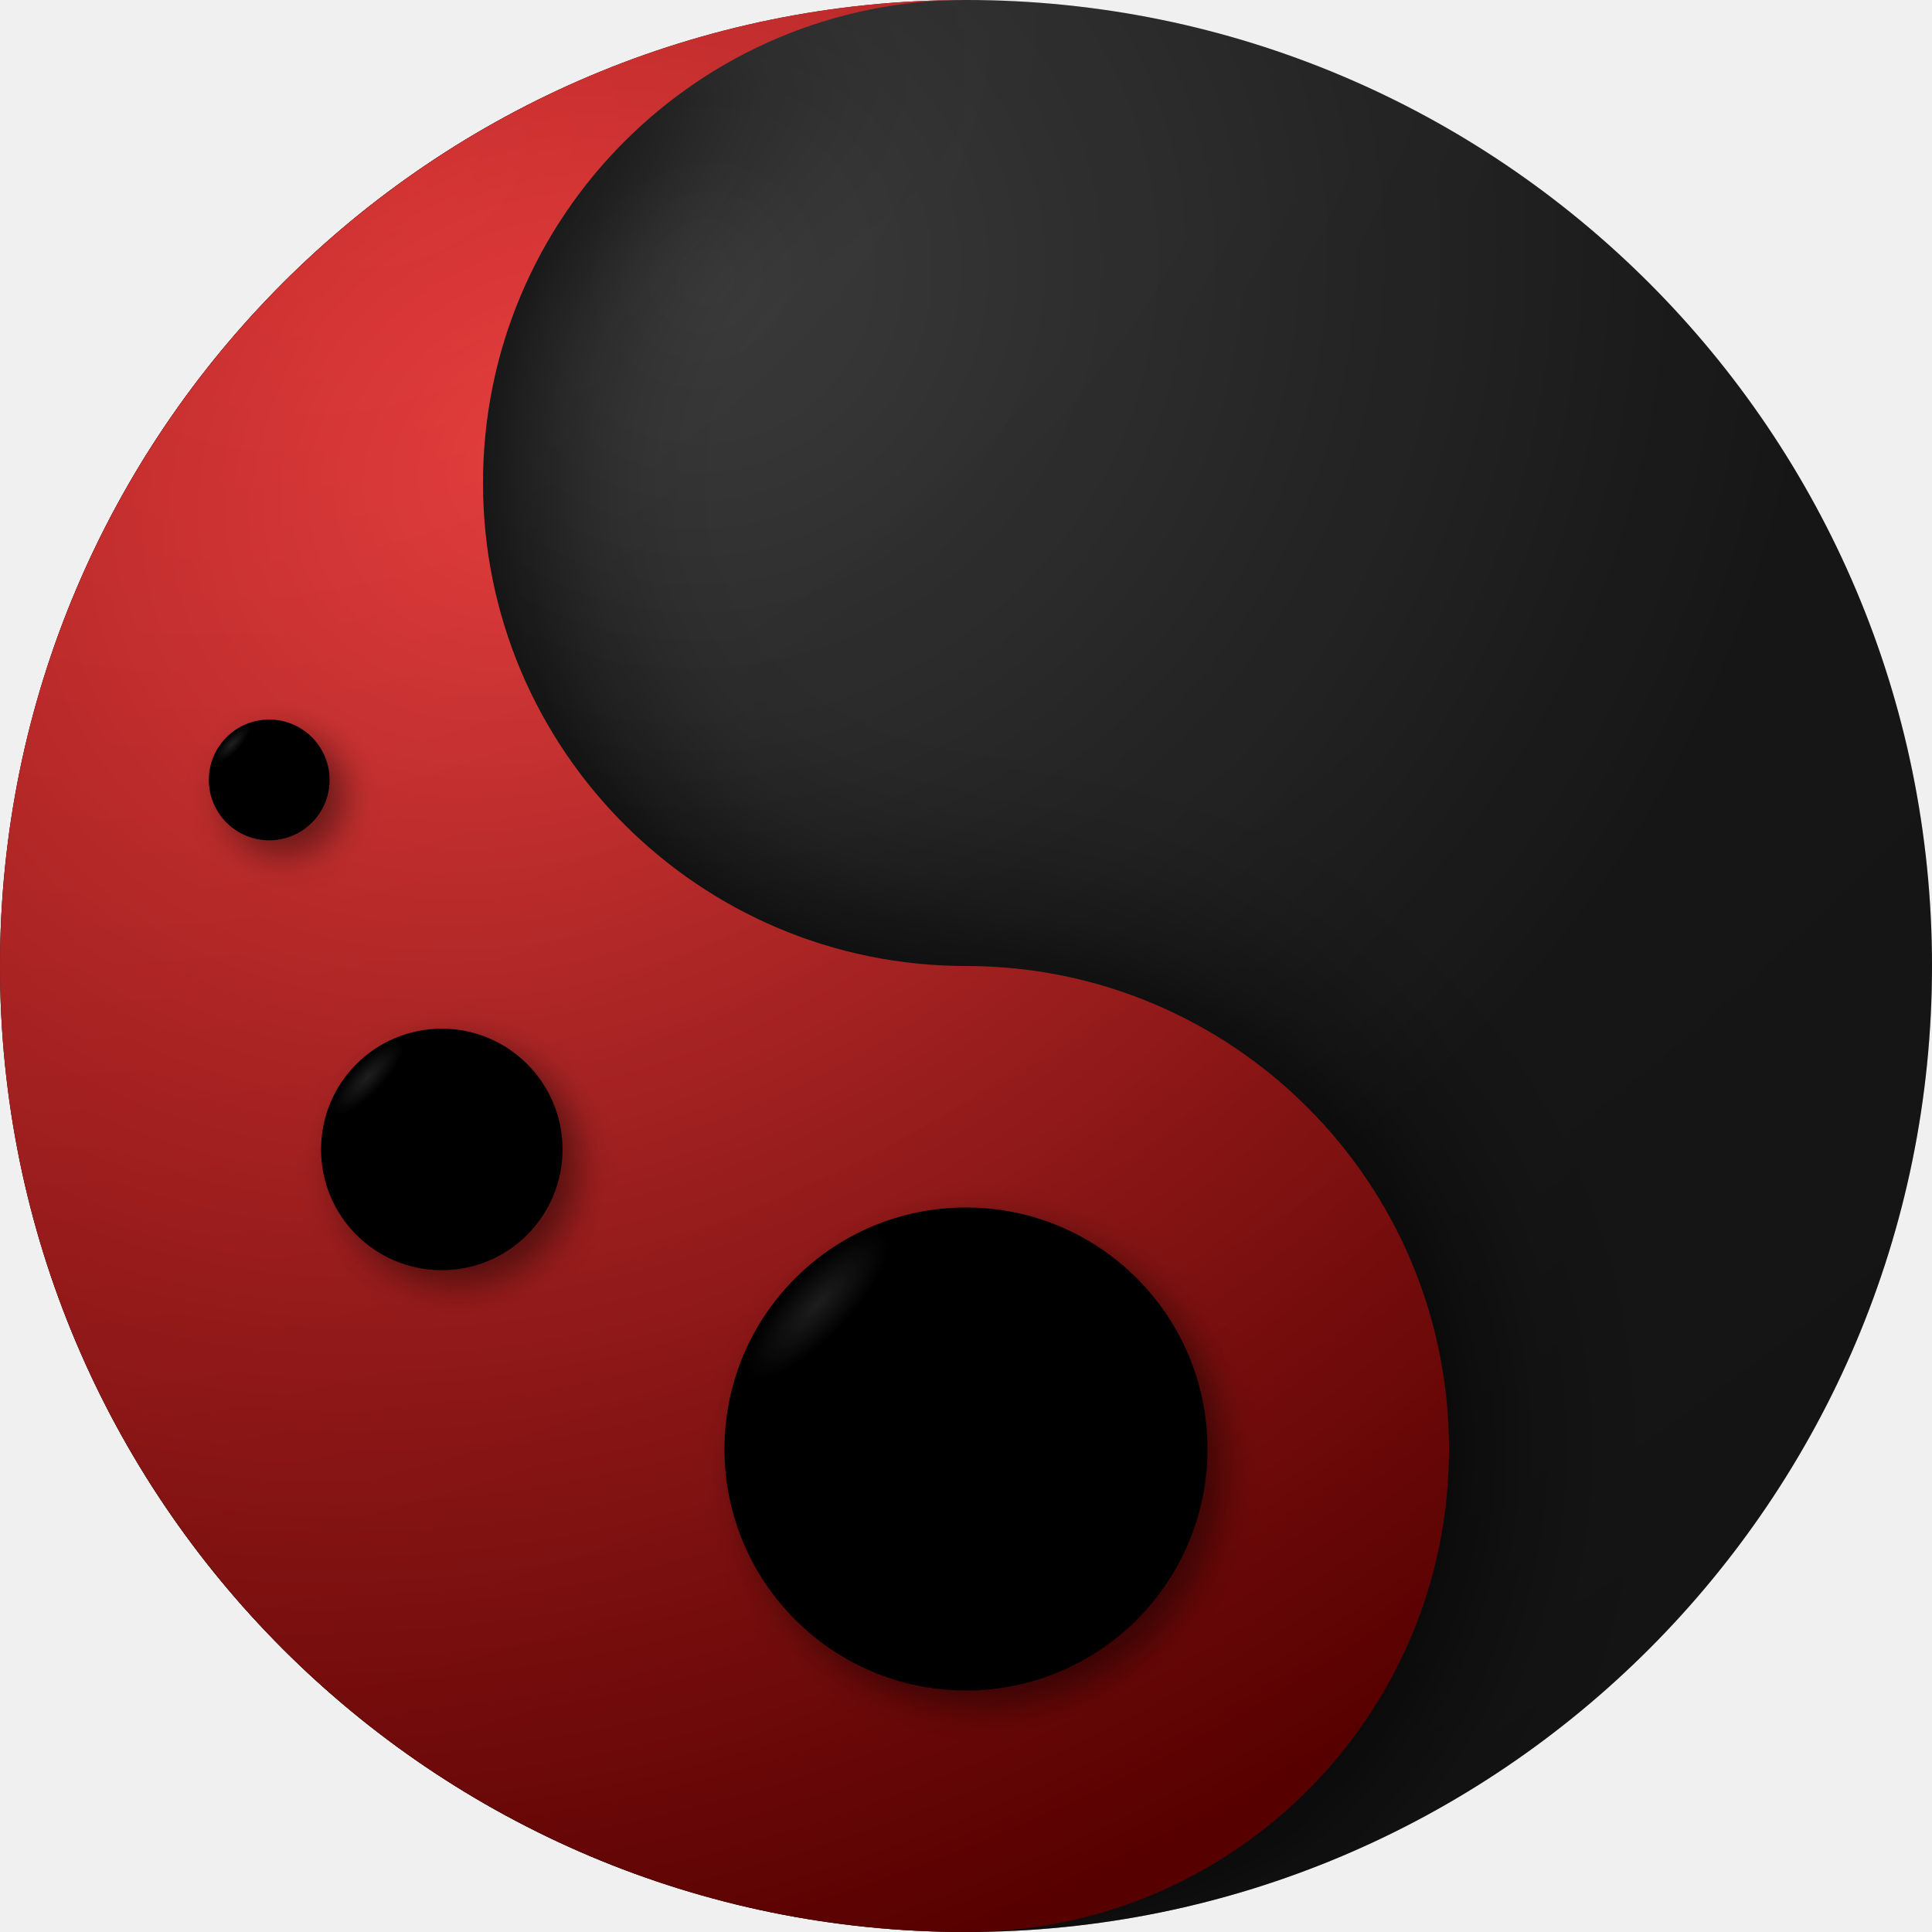
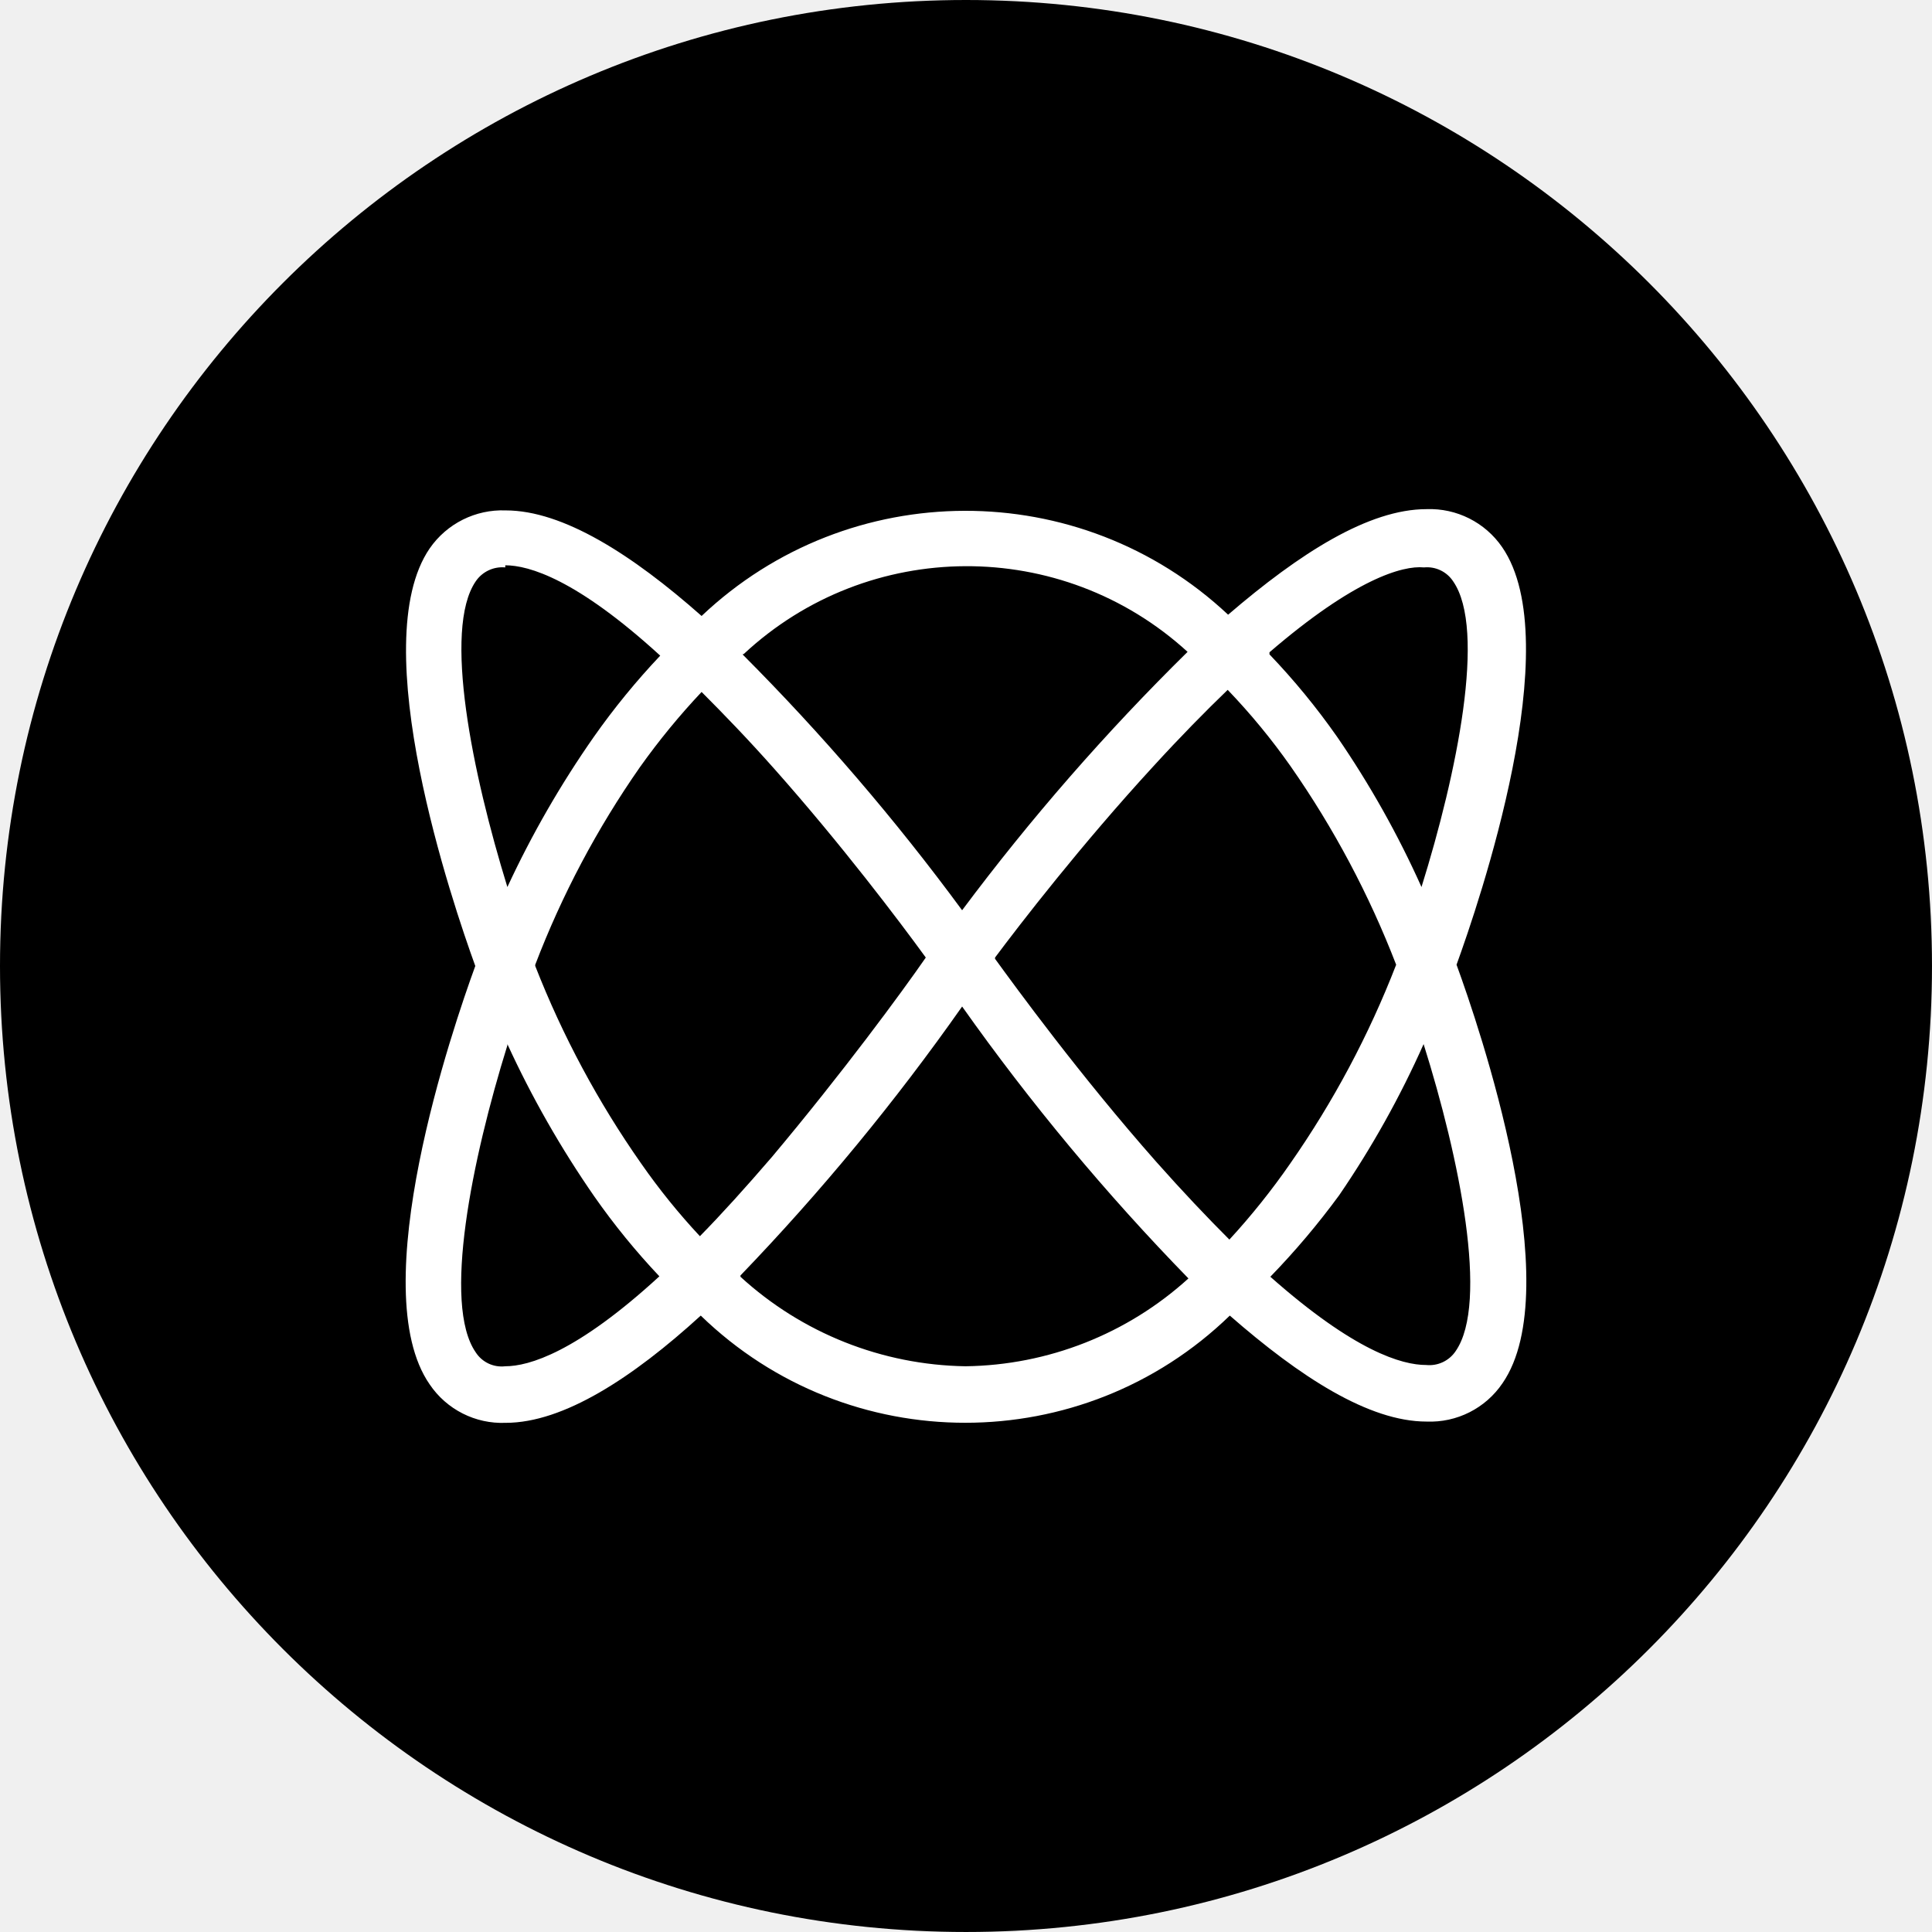
- <svg xmlns="http://www.w3.org/2000/svg" xmlns:xlink="http://www.w3.org/1999/xlink" width="128" height="128" viewBox="0 0 128 128" version="1.1" id="svg306">
-   <defs id="defs303">
-     <linearGradient id="linearGradient14141">
-       <stop style="stop-color:#000000;stop-opacity:0" offset="0" id="stop14137" />
-       <stop style="stop-color:#000000;stop-opacity:0.318;" offset="1" id="stop14139" />
-     </linearGradient>
-     <linearGradient id="linearGradient11435">
-       <stop style="stop-color:#eb4040;stop-opacity:1;" offset="0" id="stop11431" />
-       <stop style="stop-color:#700000;stop-opacity:1;" offset="1" id="stop11433" />
-     </linearGradient>
-     <linearGradient id="linearGradient8091">
-       <stop style="stop-color:#ffffff;stop-opacity:0.133;" offset="0" id="stop8087" />
-       <stop style="stop-color:#ffffff;stop-opacity:0;" offset="1" id="stop8089" />
-     </linearGradient>
-     <linearGradient id="linearGradient7947">
-       <stop style="stop-color:#ffffff;stop-opacity:0.155;" offset="0" id="stop7943" />
-       <stop style="stop-color:#ffffff;stop-opacity:0" offset="1" id="stop7945" />
-     </linearGradient>
-     <filter style="color-interpolation-filters:sRGB" id="filter7831" x="-0.125" y="-0.093" width="1.251" height="1.186">
-       <feGaussianBlur stdDeviation="6.677" id="feGaussianBlur7833" />
-     </filter>
-     <mask maskUnits="userSpaceOnUse" id="mask7835">
-       <circle style="fill:#ffffff;fill-opacity:1;stroke:none;stroke-width:0.8;stroke-linecap:round;stroke-linejoin:round;stroke-opacity:0.965;paint-order:markers stroke fill" id="circle7837" cx="64" cy="64" r="64" />
-     </mask>
-     <radialGradient xlink:href="#linearGradient7947" id="radialGradient7949" cx="35.671" cy="42.405" fx="35.671" fy="42.405" r="64" gradientTransform="matrix(-0.9433215,0.6908308,-0.6678308,-0.9119131,108.7231,32.32375)" gradientUnits="userSpaceOnUse" />
-     <radialGradient xlink:href="#linearGradient8091" id="radialGradient8093" cx="88.554" cy="93.949" fx="88.554" fy="93.949" r="16" gradientTransform="matrix(-0.09649086,-0.09206171,0.2789223,-0.2923417,36.50634,122.0365)" gradientUnits="userSpaceOnUse" />
-     <radialGradient xlink:href="#linearGradient8091" id="radialGradient8093-9" cx="88.554" cy="93.949" fx="88.554" fy="93.949" r="16" gradientTransform="matrix(-0.04824543,-0.04603086,0.1394612,-0.1461708,15.52345,89.1727)" gradientUnits="userSpaceOnUse" />
-     <radialGradient xlink:href="#linearGradient8091" id="radialGradient8093-9-0" cx="88.554" cy="93.949" fx="88.554" fy="93.949" r="16" gradientTransform="matrix(-0.02412272,-0.02301543,0.06973057,-0.07308542,10.96223,58.18249)" gradientUnits="userSpaceOnUse" />
-     <radialGradient xlink:href="#linearGradient11435" id="radialGradient11153" cx="35.97" cy="33.512" fx="35.97" fy="33.512" r="62" gradientTransform="matrix(0.8633286,1.372808,-1.67877,1.055752,61.17527,-54.5335)" gradientUnits="userSpaceOnUse" />
-     <mask maskUnits="userSpaceOnUse" id="mask12265">
-       <circle style="fill:#ffffff;fill-opacity:1;stroke:none;stroke-width:0.8;stroke-linecap:round;stroke-linejoin:round;stroke-opacity:0.965;paint-order:markers stroke fill" id="circle12267" cx="64" cy="64" r="64" />
-     </mask>
-     <filter style="color-interpolation-filters:sRGB" id="filter14037" x="-0.085" y="-0.085" width="1.171" height="1.171">
-       <feGaussianBlur stdDeviation="1.137" id="feGaussianBlur14039" />
-     </filter>
-     <filter style="color-interpolation-filters:sRGB" id="filter14041" x="-0.171" y="-0.171" width="1.341" height="1.341">
-       <feGaussianBlur stdDeviation="1.137" id="feGaussianBlur14043" />
-     </filter>
-     <filter style="color-interpolation-filters:sRGB" id="filter14045" x="-0.341" y="-0.341" width="1.682" height="1.682">
-       <feGaussianBlur stdDeviation="1.137" id="feGaussianBlur14047" />
-     </filter>
-     <radialGradient xlink:href="#linearGradient14141" id="radialGradient7949-9" cx="2.721" cy="38.059" fx="2.721" fy="38.059" r="64" gradientTransform="matrix(1.258988,2.396881,-3.69813,1.942465,164.4703,-68.77538)" gradientUnits="userSpaceOnUse" />
+ <svg xmlns="http://www.w3.org/2000/svg" id="Layer_1" data-name="Layer 1" viewBox="0 0 2388.11 2388.11">
+   <defs>
+     <style>
+       .cls-1 {
+         fill: #fff;
+       }
+     </style>
  </defs>
-   <g id="layer1">
-     <ellipse style="display:inline;fill:#1a1a1a;stroke:none;stroke-width:0.8;stroke-linecap:round;stroke-dasharray:none" id="path604" cx="64" cy="64" rx="64" ry="64" />
-     <ellipse style="display:inline;fill:url(#radialGradient7949);stroke:none;stroke-width:0.8;stroke-linecap:round;stroke-dasharray:none;fill-opacity:1" id="path604-6" cx="64" cy="64" rx="64" ry="64" />
-     <path id="rect4249-5" style="fill:#000000;fill-opacity:1;stroke:none;stroke-width:0.8;stroke-linecap:round;stroke-linejoin:round;stroke-opacity:0.965;paint-order:markers stroke fill;filter:url(#filter7831)" d="m -28,-44 v 172 h 88 4 C 81.673,128 96,113.673 96,96 96,78.327 81.673,64 64,64 46.327,64 32,49.673 32,32 32,14.327 46.327,0 64,0 h 35.9 l -0.2,-44 z" mask="url(#mask7835)" />
-     <path id="rect4249" style="fill:url(#radialGradient11153);fill-opacity:1;stroke:none;stroke-width:0.8;stroke-linecap:round;stroke-linejoin:round;stroke-opacity:0.965;paint-order:markers stroke fill" d="M -28 -44 L -28 128 L 64 128 A 32 32 0 0 0 96 96 A 32 32 0 0 0 64 64 C 46.327 64 32 49.673 32 32 C 32 14.327 46.327 0 64 0 L 64 -44 L -28 -44 z " mask="url(#mask12265)" />
-     <ellipse style="display:inline;mix-blend-mode:normal;fill:#000000;fill-opacity:0.454;stroke:none;stroke-width:0.8;stroke-linecap:round;stroke-dasharray:none;filter:url(#filter14045)" id="path1265-2-7-6-1" cx="18.836" cy="52.674" rx="4" ry="4" />
-     <ellipse style="display:inline;mix-blend-mode:normal;fill:#000000;fill-opacity:0.455;stroke:none;stroke-width:0.8;stroke-linecap:round;stroke-dasharray:none;filter:url(#filter14041)" id="path1265-2-7-61" cx="30.27" cy="77.155" rx="8" ry="8" />
-     <ellipse style="fill:#000000;fill-opacity:1;stroke:none;stroke-width:0.8;stroke-linecap:round;stroke-dasharray:none" id="path1267" cx="29.27" cy="76.154" rx="8" ry="8" />
-     <ellipse style="display:inline;opacity:1;mix-blend-mode:normal;fill:#000000;fill-opacity:0.455;stroke:none;stroke-width:0.8;stroke-linecap:round;stroke-dasharray:none;filter:url(#filter14037)" id="path1265-2-5" cx="65" cy="97" rx="16" ry="16" />
-     <ellipse style="display:inline;fill:#000000;fill-opacity:1;stroke:none;stroke-width:0.8;stroke-linecap:round;stroke-dasharray:none" id="path1265" cx="64" cy="96" rx="16" ry="16" />
-     <ellipse style="display:inline;fill:#000000;fill-opacity:1;stroke:none;stroke-width:0.8;stroke-linecap:round;stroke-dasharray:none" id="path6329" cx="17.836" cy="51.673" rx="4" ry="4" />
-     <ellipse style="display:inline;fill:url(#radialGradient8093);fill-opacity:1;stroke:none;stroke-width:0.8;stroke-linecap:round;stroke-dasharray:none" id="path1265-2" cx="64" cy="96" rx="16" ry="16" />
-     <ellipse style="display:inline;fill:url(#radialGradient8093-9);fill-opacity:1;stroke:none;stroke-width:0.8;stroke-linecap:round;stroke-dasharray:none" id="path1265-2-7" cx="29.27" cy="76.154" rx="8" ry="8" />
-     <ellipse style="display:inline;fill:url(#radialGradient8093-9-0);fill-opacity:1;stroke:none;stroke-width:0.8;stroke-linecap:round;stroke-dasharray:none" id="path1265-2-7-6" cx="17.836" cy="51.673" rx="4" ry="4" />
-     <ellipse style="display:inline;fill:url(#radialGradient7949-9);fill-opacity:1;stroke:none;stroke-width:0.8;stroke-linecap:round;stroke-dasharray:none" id="path604-6-8" cx="64" cy="64" rx="64" ry="64" />
-   </g>
+   <circle cx="1194.05" cy="1194.05" r="1194.05" />
+   <path class="cls-1" d="M1763.35,1757.18c-71.5,0-156.57-55.32-243.21-131-182.19,176.65-471.76,176.65-653.95,0-84.03,76.72-169.62,132.56-241.12,132.56-37.43,1.53-72.98-16.45-93.94-47.49-81.94-117.95,28.7-441.53,56.37-517.21-27.66-76.2-137.26-398.21-56.37-516.16,21.22-30.7,56.66-48.41,93.94-46.97,70.98,0,156.57,54.8,242.16,130.48,182.33-172.7,467.66-173.38,650.82-1.57,88.72-76.2,173.79-130.48,245.3-130.48,37.13-1.36,72.37,16.36,93.42,46.97,81.42,117.95-28.7,439.97-56.37,516.16,27.66,75.68,138.31,399.26,56.89,517.21-20.96,31.05-56.51,49.02-93.94,47.49ZM1570.24,1578.17c104.38,92.38,162.83,109.08,192.58,109.08,14.43,1.47,28.49-5.16,36.53-17.22,41.23-59.5,4.7-238.51-39.66-379.43-29.07,65.31-64.01,127.85-104.38,186.84-26.01,35.49-54.43,69.15-85.07,100.73ZM915.25,1578.17c76.05,69.7,175.03,109.07,278.18,110.64,102.03-1.3,200.06-39.91,275.57-108.56-101.89-104.55-195.42-216.93-279.74-336.11-82.67,117.68-174.28,228.82-274,332.45v1.57ZM627.16,1292.16c-43.84,140.91-80.37,319.93-39.14,379.43,7.88,12.25,22.06,18.94,36.53,17.22,29.23,0,88.2-17.22,190.5-111.17-29.17-30.87-56.04-63.83-80.37-98.64-41.3-59.52-77.28-122.57-107.51-188.41v1.57ZM1229.96,1185.17c25.05,34.45,104.38,143.52,199.37,251.04,32.88,37.06,63.15,68.89,90.29,96.03,27.18-29.55,52.3-60.94,75.15-93.94,53.36-76.39,97.34-158.93,131-245.82-33.44-86.73-77.25-169.09-130.48-245.3-23.49-33.41-49.49-64.99-77.76-94.46-27.66,26.62-58.45,57.93-91.86,94.46-89.25,97.07-164.92,195.19-195.71,236.42v1.57ZM661.6,1194.04c33.77,86.35,77.75,168.35,131,244.25,22.02,31.61,46.26,61.61,72.54,89.77,27.14-27.66,56.37-60.02,88.72-97.6,87.68-104.38,161.27-204.59,190.5-246.86-33.4-45.93-104.38-139.87-186.84-232.77-32.88-37.06-63.15-68.37-90.29-95.51-27.5,29.18-52.96,60.22-76.2,92.9-52.96,75.83-96.42,157.85-129.43,244.25v1.57ZM917.86,808.88c98.24,98.49,188.96,204.22,271.39,316.27,84.66-113.39,177.83-220.16,278.7-319.41-155.59-142.18-394.29-141.04-548.52,2.61l-1.57.52ZM1569.2,808.88c30.37,31.76,58.28,65.79,83.5,101.77,40.34,58.65,75.27,120.84,104.38,185.8,43.84-140.39,80.37-318.36,39.14-377.86-7.88-11.98-21.74-18.61-36.01-17.22-26.62-2.61-86.11,14.61-191.02,104.9v2.61ZM624.55,701.37c-14.41-1.35-28.41,5.25-36.53,17.22-40.71,59.5-4.18,237.47,39.14,377.86,30.15-64.95,65.95-127.12,106.99-185.8,24.86-35.33,52.25-68.82,81.94-100.21-103.34-94.46-162.31-111.69-191.54-111.69v2.61Z" />
</svg>
